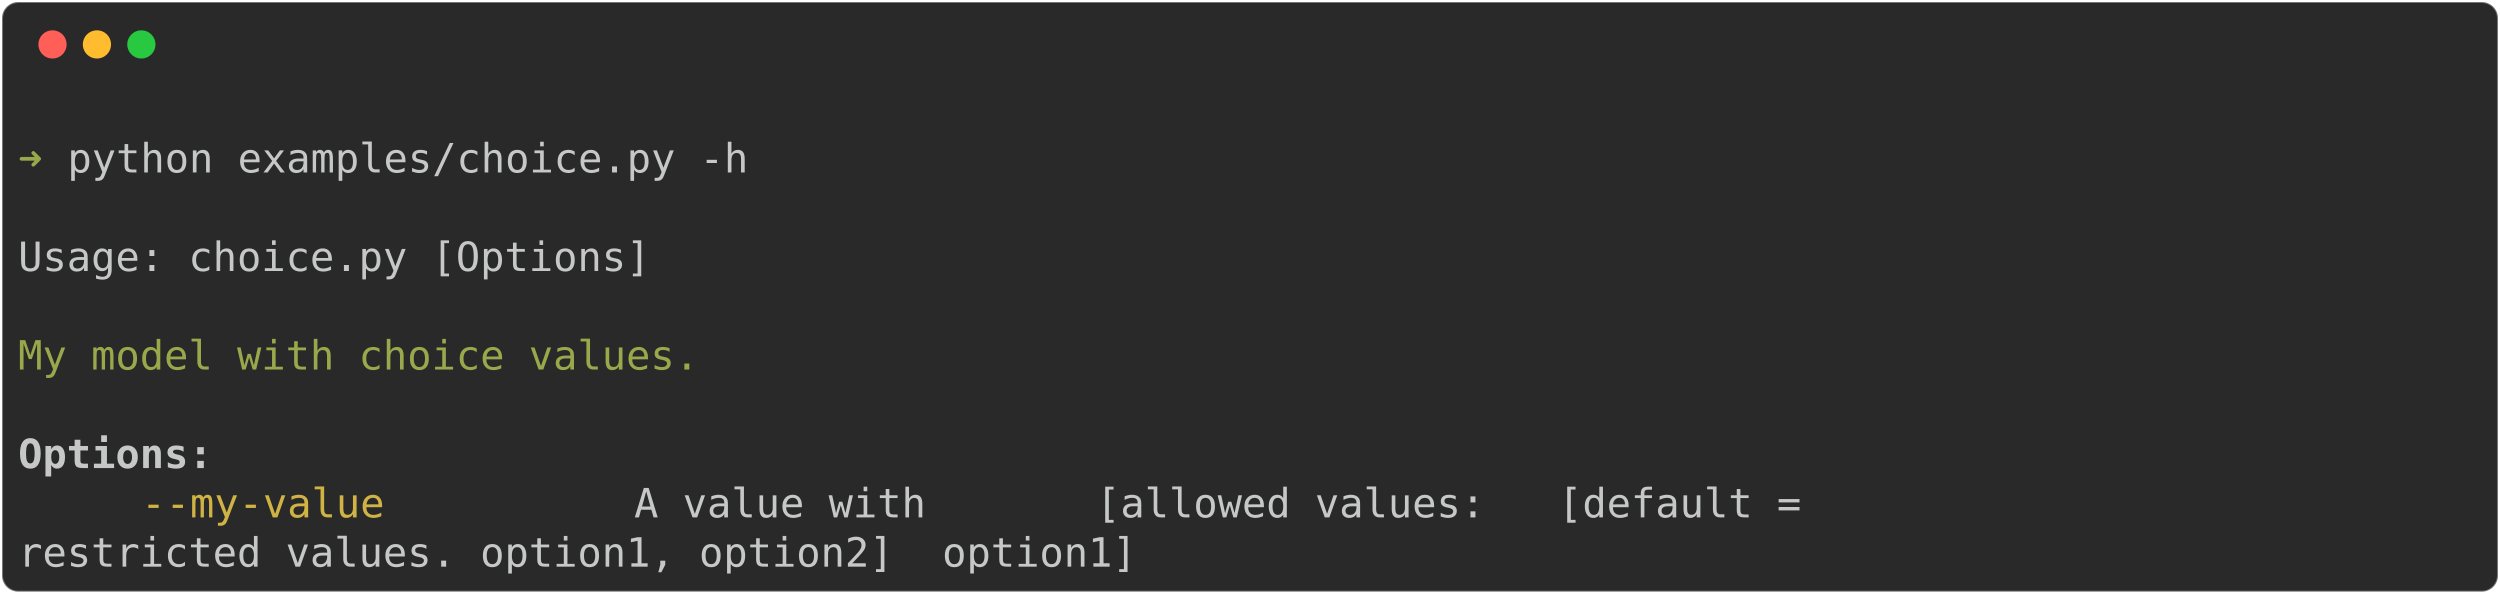
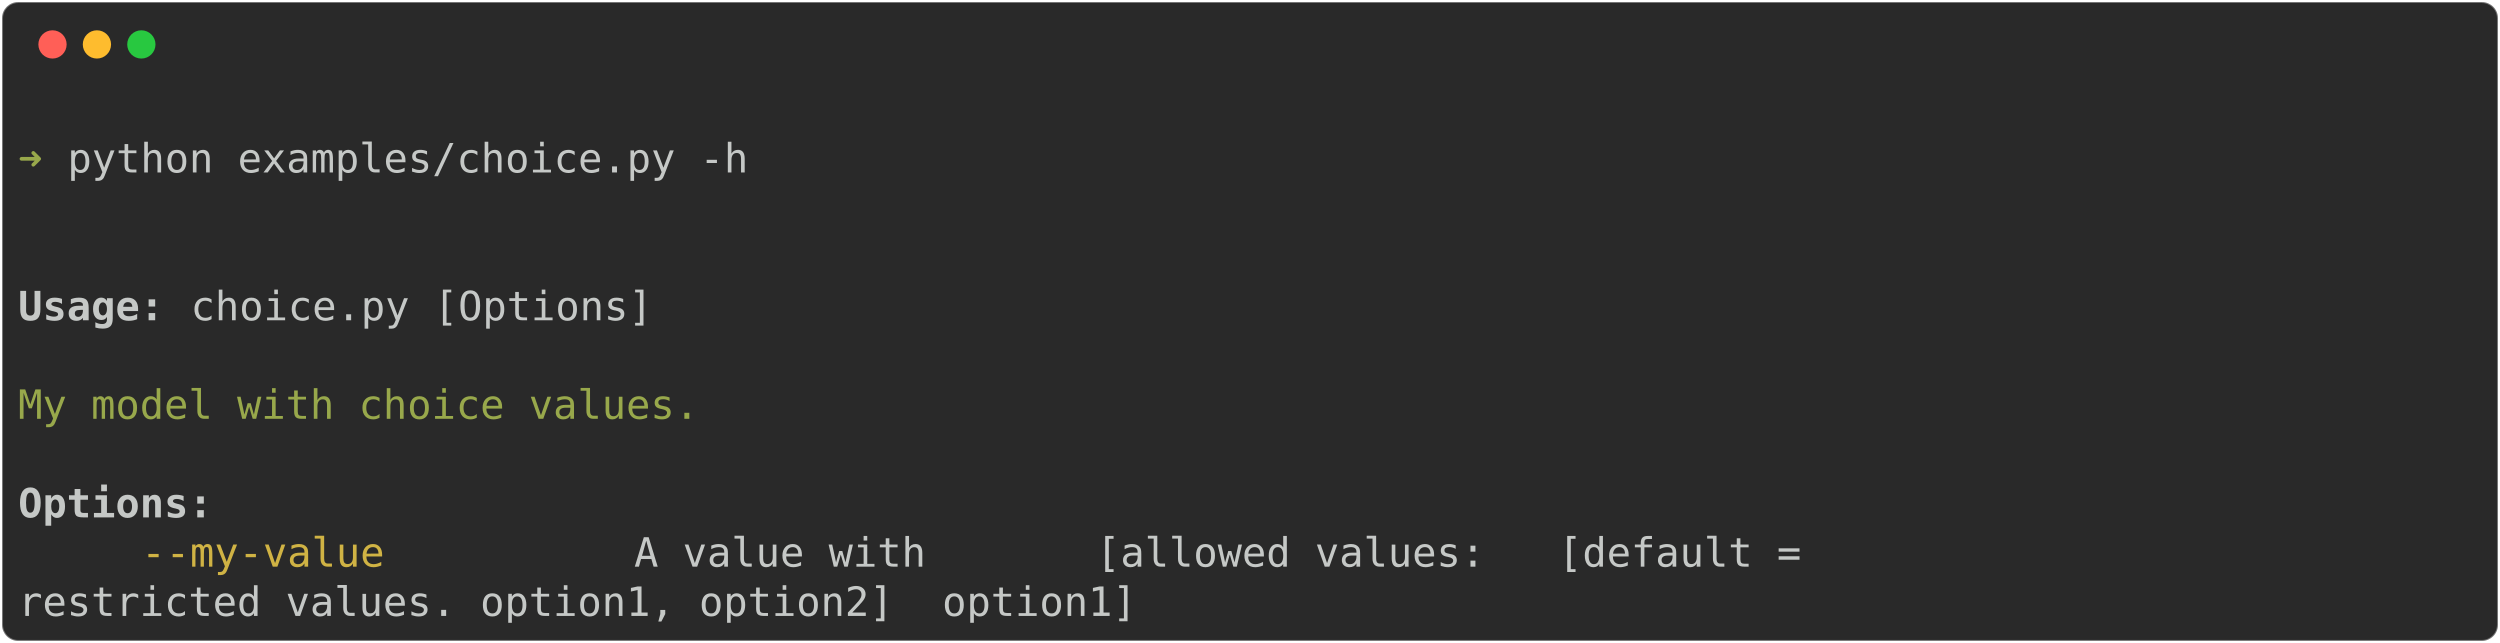
- <svg xmlns="http://www.w3.org/2000/svg" class="rich-terminal" viewBox="0 0 1238 294.0">
+ <svg xmlns="http://www.w3.org/2000/svg" class="rich-terminal" viewBox="0 0 1238 318.4">
  <style>

    @font-face {
        font-family: "Fira Code";
        src: local("FiraCode-Regular"),
                url("https://cdnjs.cloudflare.com/ajax/libs/firacode/6.2.0/woff2/FiraCode-Regular.woff2") format("woff2"),
                url("https://cdnjs.cloudflare.com/ajax/libs/firacode/6.2.0/woff/FiraCode-Regular.woff") format("woff");
        font-style: normal;
        font-weight: 400;
    }
    @font-face {
        font-family: "Fira Code";
        src: local("FiraCode-Bold"),
                url("https://cdnjs.cloudflare.com/ajax/libs/firacode/6.2.0/woff2/FiraCode-Bold.woff2") format("woff2"),
                url("https://cdnjs.cloudflare.com/ajax/libs/firacode/6.2.0/woff/FiraCode-Bold.woff") format("woff");
        font-style: bold;
        font-weight: 700;
    }

    .abcdefg-matrix {
        font-family: Fira Code, monospace;
        font-size: 20px;
        line-height: 24.4px;
        font-variant-east-asian: full-width;
    }

    .abcdefg-title {
        font-size: 18px;
        font-weight: bold;
        font-family: arial;
    }

    .abcdefg-r1 { fill: #c5c8c6 }
.abcdefg-r2 { fill: #98a84b }
.abcdefg-r3 { fill: #c5c8c6;font-weight: bold }
.abcdefg-r4 { fill: #d0b344 }
    </style>
  <defs>
    <clipPath id="abcdefg-clip-terminal">
-       <rect x="0" y="0" width="1219.0" height="243.0" />
+       <rect x="0" y="0" width="1219.0" height="267.4" />
    </clipPath>
    <clipPath id="abcdefg-line-0">
      <rect x="0" y="1.5" width="1220" height="24.65" />
    </clipPath>
    <clipPath id="abcdefg-line-1">
      <rect x="0" y="25.9" width="1220" height="24.65" />
    </clipPath>
    <clipPath id="abcdefg-line-2">
      <rect x="0" y="50.3" width="1220" height="24.65" />
    </clipPath>
    <clipPath id="abcdefg-line-3">
      <rect x="0" y="74.7" width="1220" height="24.65" />
    </clipPath>
    <clipPath id="abcdefg-line-4">
      <rect x="0" y="99.1" width="1220" height="24.65" />
    </clipPath>
    <clipPath id="abcdefg-line-5">
      <rect x="0" y="123.5" width="1220" height="24.65" />
    </clipPath>
    <clipPath id="abcdefg-line-6">
      <rect x="0" y="147.9" width="1220" height="24.65" />
    </clipPath>
    <clipPath id="abcdefg-line-7">
      <rect x="0" y="172.3" width="1220" height="24.65" />
    </clipPath>
    <clipPath id="abcdefg-line-8">
      <rect x="0" y="196.7" width="1220" height="24.65" />
    </clipPath>
+     <clipPath id="abcdefg-line-9">
+       <rect x="0" y="221.1" width="1220" height="24.65" />
+     </clipPath>
  </defs>
-   <rect fill="#292929" stroke="rgba(255,255,255,0.35)" stroke-width="1" x="1" y="1" width="1236" height="292" rx="8" />
+   <rect fill="#292929" stroke="rgba(255,255,255,0.35)" stroke-width="1" x="1" y="1" width="1236" height="316.4" rx="8" />
  <g transform="translate(26,22)">
    <circle cx="0" cy="0" r="7" fill="#ff5f57" />
    <circle cx="22" cy="0" r="7" fill="#febc2e" />
    <circle cx="44" cy="0" r="7" fill="#28c840" />
  </g>
  <g transform="translate(9, 41)" clip-path="url(#abcdefg-clip-terminal)">
    <g class="abcdefg-matrix">
      <text class="abcdefg-r1" x="1220" y="20" textLength="12.2" clip-path="url(#abcdefg-line-0)">
</text>
      <text class="abcdefg-r2" x="0" y="44.4" textLength="24.4" clip-path="url(#abcdefg-line-1)">➜ </text>
      <text class="abcdefg-r1" x="24.4" y="44.4" textLength="341.6" clip-path="url(#abcdefg-line-1)">python examples/choice.py -h</text>
      <text class="abcdefg-r1" x="1220" y="44.4" textLength="12.2" clip-path="url(#abcdefg-line-1)">
</text>
      <text class="abcdefg-r1" x="1220" y="68.8" textLength="12.2" clip-path="url(#abcdefg-line-2)">
</text>
-       <text class="abcdefg-r1" x="0" y="93.2" textLength="317.2" clip-path="url(#abcdefg-line-3)">Usage: choice.py [Options]</text>
      <text class="abcdefg-r1" x="1220" y="93.2" textLength="12.2" clip-path="url(#abcdefg-line-3)">
</text>
+       <text class="abcdefg-r3" x="0" y="117.6" textLength="85.4" clip-path="url(#abcdefg-line-4)">Usage: </text>
+       <text class="abcdefg-r1" x="85.4" y="117.6" textLength="231.8" clip-path="url(#abcdefg-line-4)">choice.py [Options]</text>
      <text class="abcdefg-r1" x="1220" y="117.6" textLength="12.2" clip-path="url(#abcdefg-line-4)">
</text>
-       <text class="abcdefg-r2" x="0" y="142" textLength="341.6" clip-path="url(#abcdefg-line-5)">My model with choice values.</text>
      <text class="abcdefg-r1" x="1220" y="142" textLength="12.2" clip-path="url(#abcdefg-line-5)">
</text>
+       <text class="abcdefg-r2" x="0" y="166.4" textLength="341.6" clip-path="url(#abcdefg-line-6)">My model with choice values.</text>
      <text class="abcdefg-r1" x="1220" y="166.4" textLength="12.2" clip-path="url(#abcdefg-line-6)">
</text>
-       <text class="abcdefg-r3" x="0" y="190.8" textLength="97.6" clip-path="url(#abcdefg-line-7)">Options:</text>
      <text class="abcdefg-r1" x="1220" y="190.8" textLength="12.2" clip-path="url(#abcdefg-line-7)">
</text>
-       <text class="abcdefg-r4" x="61" y="215.2" textLength="244" clip-path="url(#abcdefg-line-8)">--my-value          </text>
-       <text class="abcdefg-r1" x="305" y="215.2" textLength="671" clip-path="url(#abcdefg-line-8)"> A value with       [allowed values:   [default =      </text>
+       <text class="abcdefg-r3" x="0" y="215.2" textLength="97.6" clip-path="url(#abcdefg-line-8)">Options:</text>
      <text class="abcdefg-r1" x="1220" y="215.2" textLength="12.2" clip-path="url(#abcdefg-line-8)">
</text>
-       <text class="abcdefg-r1" x="0" y="239.6" textLength="976" clip-path="url(#abcdefg-line-9)">                          restricted values. option1, option2]  option1]        </text>
+       <text class="abcdefg-r4" x="61" y="239.6" textLength="244" clip-path="url(#abcdefg-line-9)">--my-value          </text>
+       <text class="abcdefg-r1" x="305" y="239.6" textLength="671" clip-path="url(#abcdefg-line-9)"> A value with       [allowed values:   [default =      </text>
      <text class="abcdefg-r1" x="1220" y="239.6" textLength="12.2" clip-path="url(#abcdefg-line-9)">
+ </text>
+       <text class="abcdefg-r1" x="0" y="264" textLength="976" clip-path="url(#abcdefg-line-10)">                          restricted values. option1, option2]  option1]        </text>
+       <text class="abcdefg-r1" x="1220" y="264" textLength="12.2" clip-path="url(#abcdefg-line-10)">
</text>
    </g>
  </g>
</svg>
